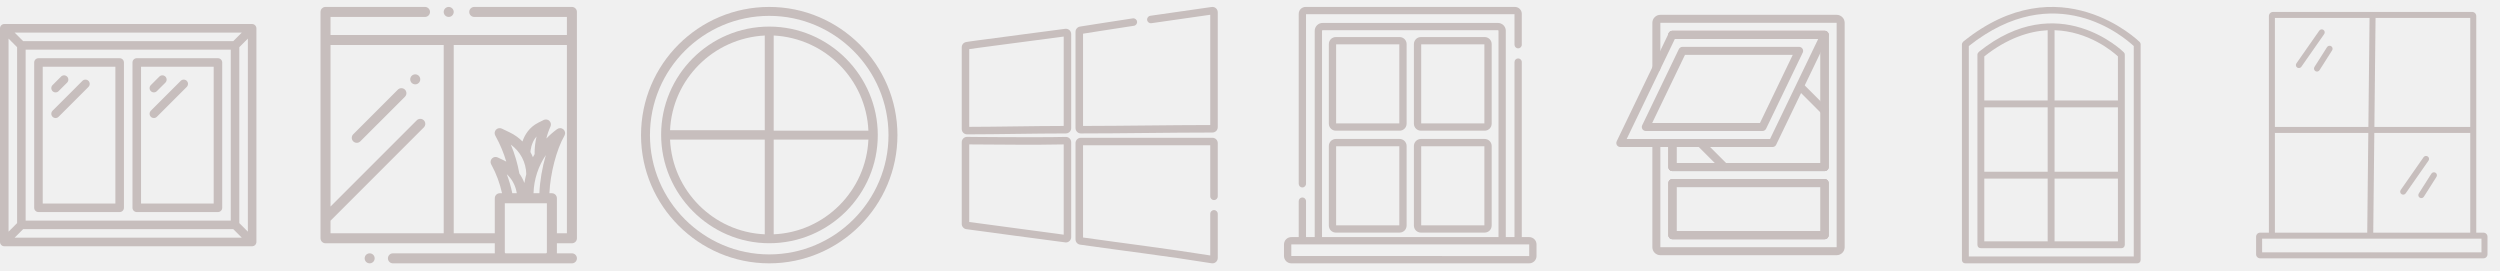
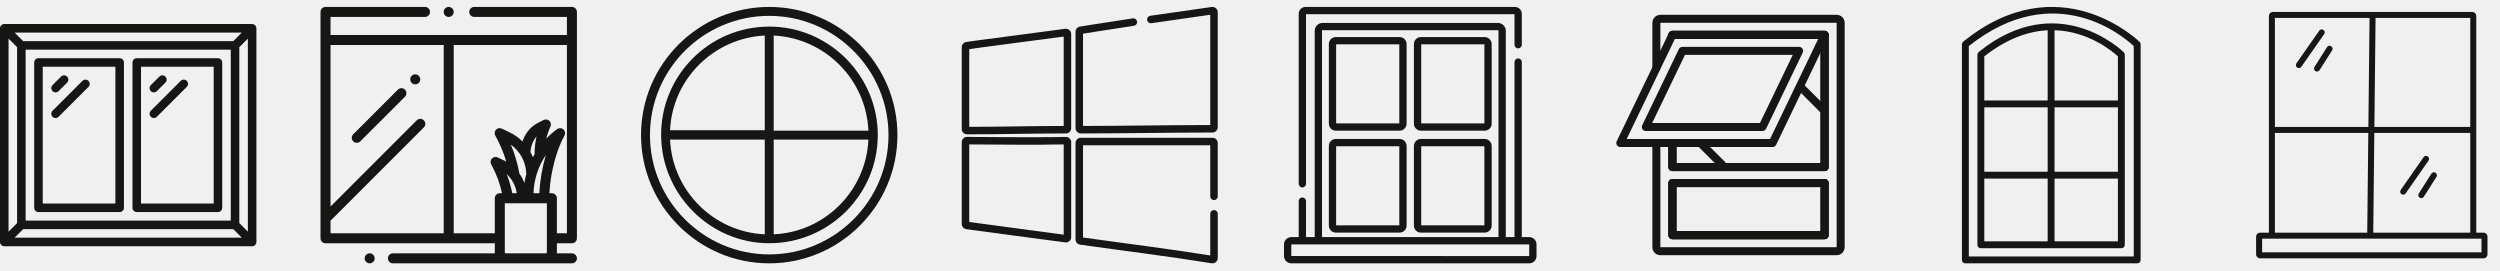
<svg xmlns="http://www.w3.org/2000/svg" width="296" height="32" viewBox="0 0 312 32" fill="none">
-   <path d="M309.938 28.17H309.038V1.144C309.039 1.008 308.986 0.876 308.89 0.779C308.795 0.682 308.664 0.626 308.528 0.625H283.669C283.533 0.626 283.403 0.682 283.307 0.779C283.211 0.876 283.158 1.008 283.159 1.144V28.17H282.062C281.93 28.17 281.803 28.223 281.709 28.316C281.615 28.41 281.563 28.537 281.562 28.67V30.875C281.563 31.008 281.615 31.135 281.709 31.228C281.803 31.322 281.93 31.375 282.062 31.375H309.938C310.07 31.375 310.197 31.322 310.291 31.228C310.385 31.135 310.437 31.008 310.438 30.875V28.67C310.437 28.537 310.385 28.41 310.291 28.316C310.197 28.223 310.07 28.17 309.938 28.17ZM296.181 28.17L296.315 15.727H308.288V28.17H296.181ZM308.288 14.977H296.323L296.47 1.375H308.288L308.288 14.977ZM295.72 1.375L295.573 14.977H283.909V1.375H295.72ZM283.909 15.727H295.565L295.431 28.17H283.909V15.727ZM309.688 30.625H282.312V28.92H309.688V30.625Z" fill="#C7BEBD" />
-   <path d="M286.686 7.564C286.767 7.62 286.868 7.643 286.966 7.625C287.064 7.608 287.151 7.552 287.208 7.471L290.058 3.389C290.115 3.307 290.137 3.207 290.12 3.109C290.102 3.011 290.047 2.924 289.965 2.867C289.884 2.81 289.783 2.788 289.685 2.805C289.587 2.822 289.5 2.878 289.443 2.96L286.593 7.041C286.565 7.082 286.545 7.127 286.534 7.175C286.524 7.223 286.523 7.273 286.531 7.322C286.54 7.37 286.558 7.417 286.585 7.458C286.611 7.5 286.646 7.535 286.686 7.564Z" fill="#C7BEBD" />
-   <path d="M288.96 8.009C289.001 8.035 289.048 8.053 289.096 8.061C289.145 8.07 289.194 8.069 289.242 8.058C289.29 8.047 289.336 8.027 289.376 7.999C289.417 7.971 289.451 7.935 289.477 7.893L291.05 5.416C291.102 5.332 291.119 5.231 291.097 5.134C291.076 5.038 291.016 4.954 290.933 4.9C290.849 4.847 290.748 4.83 290.651 4.851C290.554 4.872 290.47 4.931 290.416 5.014L288.844 7.491C288.818 7.533 288.8 7.579 288.791 7.627C288.783 7.676 288.784 7.726 288.795 7.774C288.805 7.822 288.825 7.867 288.854 7.908C288.882 7.948 288.918 7.982 288.96 8.009Z" fill="#C7BEBD" />
-   <path d="M302.985 18.661C302.944 18.633 302.899 18.613 302.851 18.602C302.803 18.592 302.753 18.591 302.704 18.599C302.656 18.608 302.61 18.626 302.568 18.652C302.527 18.679 302.491 18.713 302.463 18.754L299.613 22.836C299.584 22.876 299.564 22.922 299.553 22.97C299.542 23.018 299.541 23.068 299.549 23.117C299.558 23.166 299.576 23.212 299.602 23.254C299.629 23.296 299.663 23.332 299.704 23.36C299.745 23.389 299.79 23.409 299.839 23.419C299.887 23.43 299.937 23.431 299.986 23.422C300.035 23.413 300.081 23.395 300.123 23.368C300.164 23.341 300.2 23.306 300.228 23.265L303.078 19.183C303.106 19.143 303.126 19.097 303.136 19.049C303.147 19.001 303.148 18.951 303.139 18.903C303.131 18.854 303.113 18.808 303.086 18.767C303.06 18.725 303.025 18.689 302.985 18.661Z" fill="#C7BEBD" />
-   <path d="M303.954 20.693C303.87 20.639 303.768 20.622 303.671 20.643C303.574 20.665 303.49 20.724 303.436 20.808L301.864 23.285C301.838 23.327 301.82 23.373 301.811 23.422C301.803 23.47 301.804 23.52 301.814 23.568C301.825 23.616 301.845 23.662 301.874 23.702C301.902 23.742 301.938 23.776 301.979 23.803C302.021 23.829 302.067 23.847 302.116 23.856C302.164 23.864 302.214 23.863 302.262 23.852C302.31 23.842 302.356 23.822 302.396 23.793C302.436 23.765 302.471 23.729 302.497 23.688L304.069 21.211C304.096 21.169 304.114 21.123 304.122 21.074C304.131 21.026 304.13 20.976 304.119 20.928C304.108 20.88 304.088 20.834 304.06 20.794C304.031 20.753 303.995 20.719 303.954 20.693Z" fill="#C7BEBD" />
-   <path d="M132.932 2.73C119.922 4.449 121.435 4.244 120.584 4.38C120.26 4.432 120.025 4.708 120.025 5.037V15.236C120.025 15.604 120.322 15.902 120.69 15.902C120.69 15.902 120.69 15.902 120.69 15.902C124.755 15.899 128.859 15.792 133.02 15.789C133.386 15.788 133.685 15.49 133.685 15.124V3.389C133.685 2.987 133.33 2.677 132.932 2.73ZM132.749 14.853C128.762 14.86 124.848 14.958 120.961 14.966V5.268C121.513 5.179 120.156 5.363 132.749 3.698V14.853Z" fill="#C7BEBD" />
-   <path d="M133.003 16.221C129.396 16.31 120.627 16.216 120.69 16.216C120.322 16.216 120.025 16.514 120.025 16.881V27.077C120.025 27.408 120.272 27.692 120.601 27.736C120.666 27.745 132.858 29.394 133.019 29.394C133.385 29.394 133.685 29.097 133.685 28.729V16.886C133.685 16.506 133.37 16.212 133.003 16.221ZM132.749 28.42C128.702 27.886 124.77 27.355 120.961 26.84V17.158C124.838 17.165 128.756 17.248 132.749 17.158V28.42Z" fill="#C7BEBD" />
-   <path d="M151.216 0.007C148.615 0.378 146.086 0.735 143.559 1.104C143.303 1.142 143.126 1.38 143.163 1.635C143.201 1.891 143.438 2.068 143.694 2.031C146.107 1.678 148.498 1.34 151.039 0.978V14.739C145.786 14.745 140.409 14.847 135.162 14.853V3.341C136.093 3.203 137.578 2.942 141.512 2.353C141.767 2.315 141.943 2.077 141.905 1.821C141.867 1.565 141.629 1.389 141.373 1.427C137.431 2.017 136.034 2.265 134.793 2.45C134.469 2.498 134.225 2.781 134.225 3.108V15.123C134.225 15.491 134.523 15.789 134.89 15.789C140.044 15.789 145.892 15.678 151.311 15.675C151.677 15.675 151.975 15.377 151.975 15.011V0.665C151.975 0.261 151.617 -0.05 151.216 0.007Z" fill="#C7BEBD" />
-   <path d="M151.507 24.106C151.766 24.106 151.975 23.896 151.975 23.638V16.994C151.975 16.628 151.677 16.329 151.31 16.329H134.891C134.524 16.329 134.225 16.628 134.225 16.994V29.009C134.225 29.338 134.471 29.622 134.797 29.668C140.204 30.438 145.789 31.113 151.204 31.991C151.608 32.057 151.976 31.745 151.976 31.335V25.822C151.976 25.564 151.766 25.354 151.507 25.354C151.249 25.354 151.039 25.564 151.039 25.822V31.016C145.785 30.173 140.403 29.517 135.162 28.774V17.265H151.039V23.638C151.039 23.896 151.249 24.106 151.507 24.106Z" fill="#C7BEBD" />
-   <path d="M229.214 30.984H207.214C206.662 30.984 206.214 30.537 206.214 29.984V16.984C206.214 16.708 206.438 16.484 206.714 16.484C206.99 16.484 207.214 16.708 207.214 16.984V29.984H229.214V1.984H207.214V7.639C207.214 7.916 206.99 8.139 206.714 8.139C206.438 8.139 206.214 7.916 206.214 7.639V1.984C206.214 1.432 206.662 0.984 207.214 0.984H229.214C229.767 0.984 230.214 1.432 230.214 1.984V29.984C230.214 30.537 229.767 30.984 229.214 30.984ZM227.714 28.985H208.714C208.438 28.985 208.214 28.761 208.214 28.484V21.984C208.214 21.708 208.438 21.485 208.714 21.485H227.714C227.99 21.485 228.214 21.708 228.214 21.984V28.484C228.214 28.761 227.99 28.985 227.714 28.985ZM209.214 27.984H227.214V22.484H209.214V27.984ZM227.714 20.484H208.714C208.438 20.484 208.214 20.261 208.214 19.984V16.984C208.214 16.708 208.438 16.484 208.714 16.484C208.991 16.484 209.214 16.708 209.214 16.984V19.484H227.214V3.984H208.714C208.438 3.984 208.214 3.76 208.214 3.485C208.214 3.208 208.438 2.984 208.714 2.984H227.714C227.99 2.984 228.214 3.208 228.214 3.485V19.984C228.214 20.261 227.99 20.484 227.714 20.484Z" fill="#C7BEBD" />
-   <path d="M227.714 20.484H208.714C208.438 20.484 208.214 20.261 208.214 19.984V16.984C208.214 16.708 208.438 16.485 208.714 16.485C208.991 16.485 209.214 16.708 209.214 16.984V19.485H227.214V3.984H208.714C208.438 3.984 208.214 3.76 208.214 3.485C208.214 3.208 208.438 2.984 208.714 2.984H227.714C227.99 2.984 228.214 3.208 228.214 3.485V19.984C228.214 20.261 227.99 20.484 227.714 20.484Z" fill="#C7BEBD" />
-   <path d="M227.714 28.985H208.714C208.438 28.985 208.214 28.761 208.214 28.484V21.984C208.214 21.708 208.438 21.485 208.714 21.485H227.714C227.99 21.485 228.214 21.708 228.214 21.984V28.484C228.214 28.761 227.99 28.985 227.714 28.985ZM209.214 27.984H227.214V22.485H209.214V27.984Z" fill="#C7BEBD" />
-   <path d="M227.714 20.484H208.714C208.438 20.484 208.214 20.261 208.214 19.984V16.984C208.214 16.708 208.438 16.485 208.714 16.485C208.991 16.485 209.214 16.708 209.214 16.984V19.485H227.214V3.984H208.714C208.438 3.984 208.214 3.76 208.214 3.485C208.214 3.208 208.438 2.984 208.714 2.984H227.714C227.99 2.984 228.214 3.208 228.214 3.485V19.984C228.214 20.261 227.99 20.484 227.714 20.484Z" fill="#C7BEBD" />
-   <path d="M221.214 17.484H202.214C202.043 17.484 201.883 17.396 201.791 17.25C201.7 17.105 201.69 16.922 201.764 16.767L208.264 3.268C208.348 3.095 208.522 2.985 208.714 2.984H227.714C227.886 2.985 228.046 3.073 228.137 3.218C228.229 3.364 228.239 3.546 228.164 3.702L221.664 17.201C221.581 17.374 221.406 17.484 221.214 17.484ZM203.01 16.485H220.9L226.919 3.984H209.028L203.01 16.485Z" fill="#C7BEBD" />
-   <path d="M219.958 15.484H205.397C205.225 15.484 205.065 15.396 204.974 15.25C204.883 15.105 204.872 14.922 204.947 14.768L209.521 5.267C209.605 5.094 209.78 4.984 209.971 4.984H224.532C224.704 4.984 224.863 5.073 224.955 5.219C225.046 5.364 225.056 5.546 224.982 5.701L220.407 15.201C220.324 15.374 220.149 15.484 219.958 15.484ZM206.193 14.484H219.643L223.735 5.984H210.285L206.193 14.484Z" fill="#C7BEBD" />
-   <path d="M227.714 28.985H208.714C208.438 28.985 208.214 28.761 208.214 28.484V21.984C208.214 21.708 208.438 21.485 208.714 21.485H227.714C227.99 21.485 228.214 21.708 228.214 21.984V28.484C228.214 28.761 227.99 28.985 227.714 28.985ZM209.214 27.984H227.214V22.485H209.214V27.984Z" fill="#C7BEBD" />
-   <path d="M227.714 13.484C227.582 13.484 227.455 13.432 227.361 13.338L224.361 10.338C224.171 10.142 224.174 9.83 224.367 9.637C224.56 9.444 224.872 9.441 225.068 9.631L228.068 12.631C228.211 12.774 228.254 12.989 228.176 13.176C228.099 13.363 227.917 13.484 227.714 13.484Z" fill="#C7BEBD" />
-   <path d="M215.214 20.484C215.082 20.484 214.955 20.432 214.861 20.338L211.861 17.338C211.671 17.142 211.674 16.83 211.867 16.637C212.06 16.444 212.372 16.441 212.568 16.631L215.568 19.631C215.711 19.774 215.754 19.989 215.676 20.176C215.599 20.362 215.417 20.484 215.214 20.484Z" fill="#C7BEBD" />
-   <path d="M56.44 0.184C56.324 0.067 56.163 0 55.998 0C55.834 0 55.673 0.067 55.557 0.184C55.441 0.3 55.373 0.461 55.373 0.625C55.373 0.79 55.44 0.951 55.557 1.067C55.673 1.184 55.834 1.25 55.998 1.25C56.163 1.25 56.324 1.184 56.44 1.067C56.557 0.951 56.624 0.79 56.624 0.625C56.624 0.461 56.557 0.3 56.44 0.184Z" fill="#C7BEBD" />
-   <path d="M52.264 8.595C52.147 8.479 51.987 8.412 51.822 8.412C51.658 8.412 51.497 8.479 51.38 8.595C51.264 8.711 51.197 8.873 51.197 9.037C51.197 9.201 51.264 9.363 51.38 9.48C51.497 9.596 51.657 9.662 51.822 9.662C51.987 9.662 52.148 9.596 52.264 9.48C52.38 9.363 52.447 9.201 52.447 9.037C52.447 8.873 52.381 8.711 52.264 8.595Z" fill="#C7BEBD" />
-   <path d="M50.538 10.322C50.294 10.078 49.898 10.078 49.654 10.322L44.084 15.892C43.84 16.136 43.84 16.532 44.084 16.776C44.206 16.898 44.366 16.959 44.526 16.959C44.685 16.959 44.845 16.898 44.967 16.776L50.538 11.206C50.782 10.962 50.782 10.566 50.538 10.322Z" fill="#C7BEBD" />
-   <path d="M69.5 29.496H71.375C71.72 29.496 72 29.216 72 28.871V4.125C72 4.12 71.999 4.114 71.999 4.108V0.625C71.999 0.28 71.719 0 71.374 0H59.186C58.841 0 58.561 0.28 58.561 0.625C58.561 0.971 58.841 1.25 59.186 1.25H70.749V3.5H41.25V1.25H53.039C53.384 1.25 53.664 0.971 53.664 0.625C53.664 0.28 53.384 0 53.039 0H40.625C40.28 0 40 0.28 40 0.625V4.125V28.871C40 29.216 40.28 29.496 40.625 29.496H61.75V30.64C61.75 30.677 61.752 30.713 61.755 30.75H49.037C48.692 30.75 48.412 31.029 48.412 31.375C48.412 31.72 48.692 32 49.037 32H71.375C71.72 32 72 31.72 72 31.375C72 31.029 71.72 30.75 71.375 30.75H69.495C69.498 30.713 69.5 30.677 69.5 30.64V29.496ZM55.375 28.246H41.25V26.678L52.894 15.034C53.138 14.79 53.138 14.394 52.894 14.15C52.65 13.906 52.254 13.906 52.01 14.15L41.25 24.91V4.75H55.375V28.246ZM68.25 30.64C68.25 30.701 68.201 30.75 68.141 30.75H63.11C63.049 30.75 63 30.701 63 30.64V24.5H68.25V30.64ZM64.493 23.25H63.934C63.765 22.433 63.534 21.635 63.247 20.878C63.908 21.481 64.359 22.332 64.493 23.25ZM63.754 17.189C64.926 18.03 65.657 19.397 65.68 20.863C65.582 21.228 65.503 21.6 65.445 21.976C65.286 21.554 65.074 21.154 64.817 20.789C64.595 19.549 64.239 18.344 63.754 17.189ZM66.727 18.356C66.65 18.488 66.577 18.622 66.506 18.756C66.417 18.536 66.315 18.321 66.2 18.113C66.202 18.099 66.203 18.085 66.204 18.07C66.206 18.014 66.258 16.968 66.961 16.165C66.801 16.851 66.718 17.556 66.718 18.258C66.718 18.292 66.722 18.324 66.727 18.356ZM68.122 18.484C67.671 20.022 67.375 21.721 67.315 23.25H66.583C66.633 21.534 67.178 19.881 68.122 18.484ZM68.875 23.25H68.566C68.672 20.8 69.443 17.808 70.443 16.065C70.451 16.05 70.461 16.031 70.469 16.016C70.59 15.758 70.521 15.45 70.301 15.268C70.081 15.087 69.766 15.077 69.535 15.245C69.047 15.6 68.596 15.995 68.184 16.424C68.306 15.91 68.478 15.407 68.698 14.929C68.809 14.688 68.755 14.403 68.565 14.218C68.374 14.034 68.087 13.989 67.85 14.108L67.179 14.445C66.027 15.023 65.472 15.999 65.204 16.788C64.744 16.328 64.205 15.941 63.603 15.653L62.626 15.186C62.381 15.069 62.088 15.124 61.902 15.321C61.716 15.518 61.678 15.813 61.809 16.051L61.874 16.17C62.423 17.169 62.861 18.218 63.182 19.304C63.102 19.259 63.02 19.215 62.936 19.175L62.117 18.784C61.872 18.667 61.579 18.721 61.393 18.919C61.206 19.116 61.169 19.412 61.3 19.649L61.355 19.749C61.928 20.792 62.373 21.991 62.655 23.25H62.375C62.03 23.25 61.75 23.529 61.75 23.875V28.246H56.625V4.75H70.75V28.246H69.5V23.875C69.5 23.53 69.22 23.25 68.875 23.25Z" fill="#C7BEBD" />
-   <path d="M46.576 30.933C46.459 30.816 46.298 30.75 46.134 30.75C45.969 30.75 45.808 30.816 45.692 30.933C45.575 31.049 45.509 31.21 45.509 31.375C45.509 31.539 45.575 31.7 45.692 31.816C45.808 31.933 45.969 32 46.134 32C46.298 32 46.459 31.933 46.576 31.816C46.692 31.7 46.759 31.539 46.759 31.375C46.759 31.21 46.692 31.049 46.576 30.933Z" fill="#C7BEBD" />
-   <path d="M96 2.453C88.53 2.453 82.509 8.53 82.509 15.944C82.509 23.359 88.585 29.491 96 29.491C103.47 29.491 109.547 23.415 109.547 16C109.547 8.585 103.47 2.453 96 2.453ZM95.443 28.376C89.031 28.098 83.903 22.913 83.624 16.558H95.443V28.376ZM95.443 15.387H83.624C83.903 9.031 89.031 3.902 95.443 3.568V15.387ZM96.558 3.568C102.969 3.902 108.098 9.031 108.376 15.443H96.558V3.568ZM96.558 28.376V16.558H108.376C108.098 22.913 102.969 28.098 96.558 28.376Z" fill="#C7BEBD" />
-   <path d="M96 0C87.192 0 80 7.136 80 16C80 24.808 87.192 32 96 32C104.808 32 112 24.808 112 16C112 7.192 104.808 0 96 0ZM96 30.885C87.805 30.885 81.115 24.195 81.115 16C81.115 7.749 87.805 1.115 96 1.115C104.195 1.115 110.885 7.805 110.885 16C110.885 24.195 104.195 30.885 96 30.885Z" fill="#C7BEBD" />
+   <path d="M309.938 28.17H309.038V1.144C309.039 1.008 308.986 0.876 308.89 0.779C308.795 0.682 308.664 0.626 308.528 0.625H283.669C283.533 0.626 283.403 0.682 283.307 0.779C283.211 0.876 283.158 1.008 283.159 1.144V28.17H282.062C281.93 28.17 281.803 28.223 281.709 28.316C281.615 28.41 281.563 28.537 281.562 28.67V30.875C281.563 31.008 281.615 31.135 281.709 31.228C281.803 31.322 281.93 31.375 282.062 31.375H309.938C310.07 31.375 310.197 31.322 310.291 31.228C310.385 31.135 310.437 31.008 310.438 30.875V28.67C310.437 28.537 310.385 28.41 310.291 28.316C310.197 28.223 310.07 28.17 309.938 28.17ZM296.181 28.17L296.315 15.727H308.288V28.17H296.181ZM308.288 14.977H296.323L296.47 1.375H308.288L308.288 14.977ZM295.72 1.375L295.573 14.977H283.909V1.375H295.72ZM283.909 15.727H295.565L295.431 28.17H283.909V15.727ZM309.688 30.625H282.312V28.92H309.688V30.625Z" fill="#161715" />
+   <path d="M286.686 7.564C286.767 7.62 286.868 7.643 286.966 7.625C287.064 7.608 287.151 7.552 287.208 7.471L290.058 3.389C290.115 3.307 290.137 3.207 290.12 3.109C290.102 3.011 290.047 2.924 289.965 2.867C289.884 2.81 289.783 2.788 289.685 2.805C289.587 2.822 289.5 2.878 289.443 2.96L286.593 7.041C286.565 7.082 286.545 7.127 286.534 7.175C286.524 7.223 286.523 7.273 286.531 7.322C286.54 7.37 286.558 7.417 286.585 7.458C286.611 7.5 286.646 7.535 286.686 7.564Z" fill="#161715" />
+   <path d="M288.96 8.009C289.001 8.035 289.048 8.053 289.096 8.061C289.145 8.07 289.194 8.069 289.242 8.058C289.29 8.047 289.336 8.027 289.376 7.999C289.417 7.971 289.451 7.935 289.477 7.893L291.05 5.416C291.102 5.332 291.119 5.231 291.097 5.134C291.076 5.038 291.016 4.954 290.933 4.9C290.849 4.847 290.748 4.83 290.651 4.851C290.554 4.872 290.47 4.931 290.416 5.014L288.844 7.491C288.818 7.533 288.8 7.579 288.791 7.627C288.783 7.676 288.784 7.726 288.795 7.774C288.805 7.822 288.825 7.867 288.854 7.908C288.882 7.948 288.918 7.982 288.96 8.009Z" fill="#161715" />
+   <path d="M302.985 18.661C302.944 18.633 302.899 18.613 302.851 18.602C302.803 18.592 302.753 18.591 302.704 18.599C302.656 18.608 302.61 18.626 302.568 18.652C302.527 18.679 302.491 18.713 302.463 18.754L299.613 22.836C299.584 22.876 299.564 22.922 299.553 22.97C299.542 23.018 299.541 23.068 299.549 23.117C299.558 23.166 299.576 23.212 299.602 23.254C299.629 23.296 299.663 23.332 299.704 23.36C299.745 23.389 299.79 23.409 299.839 23.419C299.887 23.43 299.937 23.431 299.986 23.422C300.035 23.413 300.081 23.395 300.123 23.368C300.164 23.341 300.2 23.306 300.228 23.265L303.078 19.183C303.106 19.143 303.126 19.097 303.136 19.049C303.147 19.001 303.148 18.951 303.139 18.903C303.131 18.854 303.113 18.808 303.086 18.767C303.06 18.725 303.025 18.689 302.985 18.661Z" fill="#161715" />
+   <path d="M303.954 20.693C303.87 20.639 303.768 20.622 303.671 20.643C303.574 20.665 303.49 20.724 303.436 20.808L301.864 23.285C301.838 23.327 301.82 23.373 301.811 23.422C301.803 23.47 301.804 23.52 301.814 23.568C301.825 23.616 301.845 23.662 301.874 23.702C301.902 23.742 301.938 23.776 301.979 23.803C302.021 23.829 302.067 23.847 302.116 23.856C302.164 23.864 302.214 23.863 302.262 23.852C302.31 23.842 302.356 23.822 302.396 23.793C302.436 23.765 302.471 23.729 302.497 23.688L304.069 21.211C304.096 21.169 304.114 21.123 304.122 21.074C304.131 21.026 304.13 20.976 304.119 20.928C304.108 20.88 304.088 20.834 304.06 20.794C304.031 20.753 303.995 20.719 303.954 20.693Z" fill="#161715" />
+   <path d="M132.932 2.73C119.922 4.449 121.435 4.244 120.584 4.38C120.26 4.432 120.025 4.708 120.025 5.037V15.236C120.025 15.604 120.322 15.902 120.69 15.902C120.69 15.902 120.69 15.902 120.69 15.902C124.755 15.899 128.859 15.792 133.02 15.789C133.386 15.788 133.685 15.49 133.685 15.124V3.389C133.685 2.987 133.33 2.677 132.932 2.73ZM132.749 14.853C128.762 14.86 124.848 14.958 120.961 14.966V5.268C121.513 5.179 120.156 5.363 132.749 3.698V14.853Z" fill="#161715" />
+   <path d="M133.003 16.221C129.396 16.31 120.627 16.216 120.69 16.216C120.322 16.216 120.025 16.514 120.025 16.881V27.077C120.025 27.408 120.272 27.692 120.601 27.736C120.666 27.745 132.858 29.394 133.019 29.394C133.385 29.394 133.685 29.097 133.685 28.729V16.886C133.685 16.506 133.37 16.212 133.003 16.221ZM132.749 28.42C128.702 27.886 124.77 27.355 120.961 26.84V17.158C124.838 17.165 128.756 17.248 132.749 17.158V28.42Z" fill="#161715" />
+   <path d="M151.216 0.007C148.615 0.378 146.086 0.735 143.559 1.104C143.303 1.142 143.126 1.38 143.163 1.635C143.201 1.891 143.438 2.068 143.694 2.031C146.107 1.678 148.498 1.34 151.039 0.978V14.739C145.786 14.745 140.409 14.847 135.162 14.853V3.341C136.093 3.203 137.578 2.942 141.512 2.353C141.767 2.315 141.943 2.077 141.905 1.821C141.867 1.565 141.629 1.389 141.373 1.427C137.431 2.017 136.034 2.265 134.793 2.45C134.469 2.498 134.225 2.781 134.225 3.108V15.123C134.225 15.491 134.523 15.789 134.89 15.789C140.044 15.789 145.892 15.678 151.311 15.675C151.677 15.675 151.975 15.377 151.975 15.011V0.665C151.975 0.261 151.617 -0.05 151.216 0.007Z" fill="#161715" />
+   <path d="M151.507 24.106C151.766 24.106 151.975 23.896 151.975 23.638V16.994C151.975 16.628 151.677 16.329 151.31 16.329H134.891C134.524 16.329 134.225 16.628 134.225 16.994V29.009C134.225 29.338 134.471 29.622 134.797 29.668C140.204 30.438 145.789 31.113 151.204 31.991C151.608 32.057 151.976 31.745 151.976 31.335V25.822C151.976 25.564 151.766 25.354 151.507 25.354C151.249 25.354 151.039 25.564 151.039 25.822V31.016C145.785 30.173 140.403 29.517 135.162 28.774V17.265H151.039V23.638C151.039 23.896 151.249 24.106 151.507 24.106Z" fill="#161715" />
+   <path d="M229.214 30.984H207.214C206.662 30.984 206.214 30.537 206.214 29.984V16.984C206.214 16.708 206.438 16.484 206.714 16.484C206.99 16.484 207.214 16.708 207.214 16.984V29.984H229.214V1.984H207.214V7.639C207.214 7.916 206.99 8.139 206.714 8.139C206.438 8.139 206.214 7.916 206.214 7.639V1.984C206.214 1.432 206.662 0.984 207.214 0.984H229.214C229.767 0.984 230.214 1.432 230.214 1.984V29.984C230.214 30.537 229.767 30.984 229.214 30.984ZM227.714 28.985H208.714C208.438 28.985 208.214 28.761 208.214 28.484V21.984C208.214 21.708 208.438 21.485 208.714 21.485H227.714C227.99 21.485 228.214 21.708 228.214 21.984V28.484C228.214 28.761 227.99 28.985 227.714 28.985ZM209.214 27.984H227.214V22.484H209.214V27.984ZM227.714 20.484H208.714C208.438 20.484 208.214 20.261 208.214 19.984V16.984C208.214 16.708 208.438 16.484 208.714 16.484C208.991 16.484 209.214 16.708 209.214 16.984V19.484H227.214V3.984H208.714C208.438 3.984 208.214 3.76 208.214 3.485C208.214 3.208 208.438 2.984 208.714 2.984H227.714C227.99 2.984 228.214 3.208 228.214 3.485V19.984C228.214 20.261 227.99 20.484 227.714 20.484Z" fill="#161715" />
+   <path d="M227.714 20.484H208.714C208.438 20.484 208.214 20.261 208.214 19.984V16.984C208.214 16.708 208.438 16.485 208.714 16.485C208.991 16.485 209.214 16.708 209.214 16.984V19.485H227.214V3.984H208.714C208.438 3.984 208.214 3.76 208.214 3.485C208.214 3.208 208.438 2.984 208.714 2.984H227.714C227.99 2.984 228.214 3.208 228.214 3.485V19.984C228.214 20.261 227.99 20.484 227.714 20.484Z" fill="#161715" />
+   <path d="M227.714 28.985H208.714C208.438 28.985 208.214 28.761 208.214 28.484V21.984C208.214 21.708 208.438 21.485 208.714 21.485H227.714C227.99 21.485 228.214 21.708 228.214 21.984V28.484C228.214 28.761 227.99 28.985 227.714 28.985ZM209.214 27.984H227.214V22.485H209.214V27.984Z" fill="#161715" />
+   <path d="M227.714 20.484H208.714C208.438 20.484 208.214 20.261 208.214 19.984V16.984C208.214 16.708 208.438 16.485 208.714 16.485C208.991 16.485 209.214 16.708 209.214 16.984V19.485H227.214V3.984H208.714C208.438 3.984 208.214 3.76 208.214 3.485C208.214 3.208 208.438 2.984 208.714 2.984H227.714C227.99 2.984 228.214 3.208 228.214 3.485V19.984C228.214 20.261 227.99 20.484 227.714 20.484Z" fill="#161715" />
+   <path d="M221.214 17.484H202.214C202.043 17.484 201.883 17.396 201.791 17.25C201.7 17.105 201.69 16.922 201.764 16.767L208.264 3.268C208.348 3.095 208.522 2.985 208.714 2.984H227.714C227.886 2.985 228.046 3.073 228.137 3.218C228.229 3.364 228.239 3.546 228.164 3.702L221.664 17.201C221.581 17.374 221.406 17.484 221.214 17.484ZM203.01 16.485H220.9L226.919 3.984H209.028L203.01 16.485Z" fill="#161715" />
+   <path d="M219.958 15.484H205.397C205.225 15.484 205.065 15.396 204.974 15.25C204.883 15.105 204.872 14.922 204.947 14.768L209.521 5.267C209.605 5.094 209.78 4.984 209.971 4.984H224.532C224.704 4.984 224.863 5.073 224.955 5.219C225.046 5.364 225.056 5.546 224.982 5.701L220.407 15.201C220.324 15.374 220.149 15.484 219.958 15.484ZM206.193 14.484H219.643L223.735 5.984H210.285L206.193 14.484Z" fill="#161715" />
+   <path d="M227.714 28.985H208.714C208.438 28.985 208.214 28.761 208.214 28.484V21.984C208.214 21.708 208.438 21.485 208.714 21.485H227.714C227.99 21.485 228.214 21.708 228.214 21.984V28.484C228.214 28.761 227.99 28.985 227.714 28.985ZM209.214 27.984H227.214V22.485H209.214V27.984Z" fill="#161715" />
+   <path d="M227.714 13.484C227.582 13.484 227.455 13.432 227.361 13.338L224.361 10.338C224.171 10.142 224.174 9.83 224.367 9.637C224.56 9.444 224.872 9.441 225.068 9.631L228.068 12.631C228.211 12.774 228.254 12.989 228.176 13.176C228.099 13.363 227.917 13.484 227.714 13.484Z" fill="#161715" />
+   <path d="M215.214 20.484C215.082 20.484 214.955 20.432 214.861 20.338L211.861 17.338C211.671 17.142 211.674 16.83 211.867 16.637C212.06 16.444 212.372 16.441 212.568 16.631L215.568 19.631C215.711 19.774 215.754 19.989 215.676 20.176C215.599 20.362 215.417 20.484 215.214 20.484Z" fill="#161715" />
+   <path d="M56.44 0.184C56.324 0.067 56.163 0 55.998 0C55.834 0 55.673 0.067 55.557 0.184C55.441 0.3 55.373 0.461 55.373 0.625C55.373 0.79 55.44 0.951 55.557 1.067C55.673 1.184 55.834 1.25 55.998 1.25C56.163 1.25 56.324 1.184 56.44 1.067C56.557 0.951 56.624 0.79 56.624 0.625C56.624 0.461 56.557 0.3 56.44 0.184Z" fill="#161715" />
+   <path d="M52.264 8.595C52.147 8.479 51.987 8.412 51.822 8.412C51.658 8.412 51.497 8.479 51.38 8.595C51.264 8.711 51.197 8.873 51.197 9.037C51.197 9.201 51.264 9.363 51.38 9.48C51.497 9.596 51.657 9.662 51.822 9.662C51.987 9.662 52.148 9.596 52.264 9.48C52.38 9.363 52.447 9.201 52.447 9.037C52.447 8.873 52.381 8.711 52.264 8.595Z" fill="#161715" />
+   <path d="M50.538 10.322C50.294 10.078 49.898 10.078 49.654 10.322L44.084 15.892C43.84 16.136 43.84 16.532 44.084 16.776C44.206 16.898 44.366 16.959 44.526 16.959C44.685 16.959 44.845 16.898 44.967 16.776L50.538 11.206C50.782 10.962 50.782 10.566 50.538 10.322Z" fill="#161715" />
+   <path d="M69.5 29.496H71.375C71.72 29.496 72 29.216 72 28.871V4.125C72 4.12 71.999 4.114 71.999 4.108V0.625C71.999 0.28 71.719 0 71.374 0H59.186C58.841 0 58.561 0.28 58.561 0.625C58.561 0.971 58.841 1.25 59.186 1.25H70.749V3.5H41.25V1.25H53.039C53.384 1.25 53.664 0.971 53.664 0.625C53.664 0.28 53.384 0 53.039 0H40.625C40.28 0 40 0.28 40 0.625V4.125V28.871C40 29.216 40.28 29.496 40.625 29.496H61.75V30.64C61.75 30.677 61.752 30.713 61.755 30.75H49.037C48.692 30.75 48.412 31.029 48.412 31.375C48.412 31.72 48.692 32 49.037 32H71.375C71.72 32 72 31.72 72 31.375C72 31.029 71.72 30.75 71.375 30.75H69.495C69.498 30.713 69.5 30.677 69.5 30.64V29.496ZM55.375 28.246H41.25V26.678L52.894 15.034C53.138 14.79 53.138 14.394 52.894 14.15C52.65 13.906 52.254 13.906 52.01 14.15L41.25 24.91V4.75H55.375V28.246ZM68.25 30.64C68.25 30.701 68.201 30.75 68.141 30.75H63.11C63.049 30.75 63 30.701 63 30.64V24.5H68.25V30.64ZM64.493 23.25H63.934C63.765 22.433 63.534 21.635 63.247 20.878C63.908 21.481 64.359 22.332 64.493 23.25ZM63.754 17.189C64.926 18.03 65.657 19.397 65.68 20.863C65.582 21.228 65.503 21.6 65.445 21.976C65.286 21.554 65.074 21.154 64.817 20.789C64.595 19.549 64.239 18.344 63.754 17.189ZM66.727 18.356C66.65 18.488 66.577 18.622 66.506 18.756C66.417 18.536 66.315 18.321 66.2 18.113C66.202 18.099 66.203 18.085 66.204 18.07C66.206 18.014 66.258 16.968 66.961 16.165C66.801 16.851 66.718 17.556 66.718 18.258C66.718 18.292 66.722 18.324 66.727 18.356ZM68.122 18.484C67.671 20.022 67.375 21.721 67.315 23.25H66.583C66.633 21.534 67.178 19.881 68.122 18.484ZM68.875 23.25H68.566C68.672 20.8 69.443 17.808 70.443 16.065C70.451 16.05 70.461 16.031 70.469 16.016C70.59 15.758 70.521 15.45 70.301 15.268C70.081 15.087 69.766 15.077 69.535 15.245C69.047 15.6 68.596 15.995 68.184 16.424C68.306 15.91 68.478 15.407 68.698 14.929C68.809 14.688 68.755 14.403 68.565 14.218C68.374 14.034 68.087 13.989 67.85 14.108L67.179 14.445C66.027 15.023 65.472 15.999 65.204 16.788C64.744 16.328 64.205 15.941 63.603 15.653L62.626 15.186C62.381 15.069 62.088 15.124 61.902 15.321C61.716 15.518 61.678 15.813 61.809 16.051L61.874 16.17C62.423 17.169 62.861 18.218 63.182 19.304C63.102 19.259 63.02 19.215 62.936 19.175L62.117 18.784C61.872 18.667 61.579 18.721 61.393 18.919C61.206 19.116 61.169 19.412 61.3 19.649L61.355 19.749C61.928 20.792 62.373 21.991 62.655 23.25H62.375C62.03 23.25 61.75 23.529 61.75 23.875V28.246H56.625V4.75H70.75V28.246H69.5V23.875C69.5 23.53 69.22 23.25 68.875 23.25Z" fill="#161715" />
+   <path d="M46.576 30.933C46.459 30.816 46.298 30.75 46.134 30.75C45.969 30.75 45.808 30.816 45.692 30.933C45.575 31.049 45.509 31.21 45.509 31.375C45.509 31.539 45.575 31.7 45.692 31.816C45.808 31.933 45.969 32 46.134 32C46.298 32 46.459 31.933 46.576 31.816C46.692 31.7 46.759 31.539 46.759 31.375C46.759 31.21 46.692 31.049 46.576 30.933Z" fill="#161715" />
+   <path d="M96 2.453C88.53 2.453 82.509 8.53 82.509 15.944C82.509 23.359 88.585 29.491 96 29.491C103.47 29.491 109.547 23.415 109.547 16C109.547 8.585 103.47 2.453 96 2.453ZM95.443 28.376C89.031 28.098 83.903 22.913 83.624 16.558H95.443V28.376ZM95.443 15.387H83.624C83.903 9.031 89.031 3.902 95.443 3.568V15.387ZM96.558 3.568C102.969 3.902 108.098 9.031 108.376 15.443H96.558V3.568ZM96.558 28.376V16.558H108.376C108.098 22.913 102.969 28.098 96.558 28.376Z" fill="#161715" />
+   <path d="M96 0C87.192 0 80 7.136 80 16C80 24.808 87.192 32 96 32C104.808 32 112 24.808 112 16C112 7.192 104.808 0 96 0ZM96 30.885C87.805 30.885 81.115 24.195 81.115 16C81.115 7.749 87.805 1.115 96 1.115C104.195 1.115 110.885 7.805 110.885 16C110.885 24.195 104.195 30.885 96 30.885Z" fill="#161715" />
  <g clip-path="url(#clip0)">
-     <path d="M265.046 5.657C264.96 5.571 256.881 -2.38 246.954 5.614C246.868 5.7 246.782 5.829 246.782 5.957V29.679C246.782 29.937 246.954 30.109 247.212 30.109H264.745C265.003 30.109 265.175 29.937 265.175 29.679V5.957C265.175 5.829 265.132 5.743 265.046 5.657ZM255.549 29.25H247.641V21.428H255.549V29.25ZM255.549 20.569H247.641V12.533H255.549V20.569ZM255.549 11.673H247.641V6.172C250.521 3.895 253.228 3.035 255.549 2.906V11.673ZM264.316 29.25H256.408V21.428H264.316V29.25ZM264.316 20.569H256.408V12.533H264.316V20.569ZM264.316 11.673H256.408V2.906C260.663 3.035 263.671 5.571 264.316 6.172V11.673Z" fill="#C7BEBD" />
-     <path d="M267.023 4.367C266.937 4.281 257.053 -5.388 245.02 4.324C244.934 4.41 244.848 4.539 244.848 4.668V31.57C244.848 31.828 245.02 32 245.278 32H266.722C266.98 32 267.152 31.828 267.152 31.57V4.668C267.152 4.539 267.109 4.453 267.023 4.367ZM266.292 31.14H245.708V4.883C256.494 -3.669 265.089 3.765 266.292 4.883V31.14Z" fill="#C7BEBD" />
+     <path d="M265.046 5.657C264.96 5.571 256.881 -2.38 246.954 5.614C246.868 5.7 246.782 5.829 246.782 5.957V29.679C246.782 29.937 246.954 30.109 247.212 30.109H264.745C265.003 30.109 265.175 29.937 265.175 29.679V5.957C265.175 5.829 265.132 5.743 265.046 5.657ZM255.549 29.25H247.641V21.428H255.549V29.25ZM255.549 20.569H247.641V12.533H255.549V20.569ZM255.549 11.673H247.641V6.172C250.521 3.895 253.228 3.035 255.549 2.906V11.673ZM264.316 29.25H256.408V21.428H264.316V29.25ZM264.316 20.569H256.408V12.533H264.316V20.569ZM264.316 11.673H256.408V2.906C260.663 3.035 263.671 5.571 264.316 6.172V11.673Z" fill="#161715" />
+     <path d="M267.023 4.367C266.937 4.281 257.053 -5.388 245.02 4.324C244.934 4.41 244.848 4.539 244.848 4.668V31.57C244.848 31.828 245.02 32 245.278 32H266.722C266.98 32 267.152 31.828 267.152 31.57V4.668C267.152 4.539 267.109 4.453 267.023 4.367ZM266.292 31.14H245.708V4.883C256.494 -3.669 265.089 3.765 266.292 4.883V31.14Z" fill="#161715" />
  </g>
-   <path d="M31.67 2.174C31.606 2.147 31.537 2.134 31.467 2.133H0.533C0.239 2.134 0.001 2.373 0 2.667V29.333C0.001 29.628 0.239 29.866 0.533 29.867H31.467C31.761 29.866 31.999 29.628 32 29.333V2.667C31.999 2.451 31.869 2.257 31.67 2.174ZM30.179 3.2L29.113 4.267H2.888L1.821 3.2H30.179ZM28.8 5.333V26.667H3.2V5.333H28.8ZM1.067 3.954L2.133 5.021V26.979L1.067 28.046V3.954ZM1.821 28.8L2.888 27.733H29.113L30.179 28.8H1.821ZM30.933 28.046L29.867 26.979V5.021L30.933 3.954V28.046Z" fill="#C7BEBD" />
-   <path d="M4.8 25.6H14.933C15.075 25.6 15.21 25.544 15.31 25.444C15.411 25.344 15.467 25.208 15.467 25.067V6.933C15.467 6.792 15.411 6.656 15.31 6.556C15.21 6.456 15.075 6.4 14.933 6.4H4.8C4.659 6.4 4.523 6.456 4.423 6.556C4.323 6.656 4.267 6.792 4.267 6.933V25.067C4.267 25.208 4.323 25.344 4.423 25.444C4.523 25.544 4.659 25.6 4.8 25.6ZM5.333 7.467H14.4V24.533H5.333V7.467Z" fill="#C7BEBD" />
-   <path d="M17.067 25.6H27.2C27.342 25.6 27.477 25.544 27.577 25.444C27.677 25.344 27.733 25.208 27.733 25.067V6.933C27.733 6.792 27.677 6.656 27.577 6.556C27.477 6.456 27.341 6.4 27.2 6.4H17.067C16.925 6.4 16.79 6.456 16.69 6.556C16.59 6.656 16.533 6.792 16.533 6.933V25.067C16.533 25.208 16.59 25.344 16.69 25.444C16.79 25.544 16.925 25.6 17.067 25.6ZM17.6 7.467H26.667V24.533H17.6V7.467Z" fill="#C7BEBD" />
-   <path d="M6.933 10.667C7.075 10.667 7.21 10.611 7.31 10.51L8.377 9.444C8.582 9.235 8.581 8.9 8.374 8.693C8.167 8.486 7.832 8.485 7.623 8.69L6.556 9.756C6.404 9.909 6.358 10.138 6.441 10.337C6.523 10.537 6.718 10.667 6.933 10.667Z" fill="#C7BEBD" />
-   <path d="M10.29 9.223L6.556 12.956C6.404 13.109 6.358 13.338 6.441 13.537C6.523 13.737 6.718 13.867 6.933 13.867C7.075 13.867 7.21 13.81 7.31 13.71L11.044 9.977C11.249 9.768 11.247 9.433 11.04 9.226C10.833 9.019 10.498 9.018 10.29 9.223Z" fill="#C7BEBD" />
-   <path d="M19.2 10.667C19.341 10.667 19.477 10.611 19.577 10.51L20.644 9.444C20.849 9.235 20.847 8.9 20.64 8.693C20.433 8.486 20.098 8.485 19.89 8.69L18.823 9.756C18.67 9.909 18.625 10.138 18.707 10.337C18.79 10.537 18.984 10.667 19.2 10.667Z" fill="#C7BEBD" />
-   <path d="M22.556 9.223L18.823 12.956C18.67 13.109 18.625 13.338 18.707 13.537C18.79 13.737 18.984 13.867 19.2 13.867C19.341 13.867 19.477 13.81 19.577 13.71L23.31 9.977C23.515 9.768 23.514 9.433 23.307 9.226C23.1 9.019 22.765 9.018 22.556 9.223Z" fill="#C7BEBD" />
+   <path d="M31.67 2.174C31.606 2.147 31.537 2.134 31.467 2.133H0.533C0.239 2.134 0.001 2.373 0 2.667V29.333C0.001 29.628 0.239 29.866 0.533 29.867H31.467C31.761 29.866 31.999 29.628 32 29.333V2.667C31.999 2.451 31.869 2.257 31.67 2.174ZM30.179 3.2L29.113 4.267H2.888L1.821 3.2H30.179ZM28.8 5.333V26.667H3.2V5.333H28.8ZM1.067 3.954L2.133 5.021V26.979L1.067 28.046V3.954ZM1.821 28.8L2.888 27.733H29.113L30.179 28.8H1.821ZM30.933 28.046L29.867 26.979V5.021L30.933 3.954V28.046Z" fill="#161715" />
+   <path d="M4.8 25.6H14.933C15.075 25.6 15.21 25.544 15.31 25.444C15.411 25.344 15.467 25.208 15.467 25.067V6.933C15.467 6.792 15.411 6.656 15.31 6.556C15.21 6.456 15.075 6.4 14.933 6.4H4.8C4.659 6.4 4.523 6.456 4.423 6.556C4.323 6.656 4.267 6.792 4.267 6.933V25.067C4.267 25.208 4.323 25.344 4.423 25.444C4.523 25.544 4.659 25.6 4.8 25.6ZM5.333 7.467H14.4V24.533H5.333V7.467Z" fill="#161715" />
+   <path d="M17.067 25.6H27.2C27.342 25.6 27.477 25.544 27.577 25.444C27.677 25.344 27.733 25.208 27.733 25.067V6.933C27.733 6.792 27.677 6.656 27.577 6.556C27.477 6.456 27.341 6.4 27.2 6.4H17.067C16.925 6.4 16.79 6.456 16.69 6.556C16.59 6.656 16.533 6.792 16.533 6.933V25.067C16.533 25.208 16.59 25.344 16.69 25.444C16.79 25.544 16.925 25.6 17.067 25.6ZM17.6 7.467H26.667V24.533H17.6V7.467Z" fill="#161715" />
+   <path d="M6.933 10.667C7.075 10.667 7.21 10.611 7.31 10.51L8.377 9.444C8.582 9.235 8.581 8.9 8.374 8.693C8.167 8.486 7.832 8.485 7.623 8.69L6.556 9.756C6.404 9.909 6.358 10.138 6.441 10.337C6.523 10.537 6.718 10.667 6.933 10.667Z" fill="#161715" />
+   <path d="M10.29 9.223L6.556 12.956C6.404 13.109 6.358 13.338 6.441 13.537C6.523 13.737 6.718 13.867 6.933 13.867C7.075 13.867 7.21 13.81 7.31 13.71L11.044 9.977C11.249 9.768 11.247 9.433 11.04 9.226C10.833 9.019 10.498 9.018 10.29 9.223Z" fill="#161715" />
+   <path d="M19.2 10.667C19.341 10.667 19.477 10.611 19.577 10.51L20.644 9.444C20.849 9.235 20.847 8.9 20.64 8.693C20.433 8.486 20.098 8.485 19.89 8.69L18.823 9.756C18.67 9.909 18.625 10.138 18.707 10.337C18.79 10.537 18.984 10.667 19.2 10.667Z" fill="#161715" />
+   <path d="M22.556 9.223L18.823 12.956C18.67 13.109 18.625 13.338 18.707 13.537C18.79 13.737 18.984 13.867 19.2 13.867C19.341 13.867 19.477 13.81 19.577 13.71L23.31 9.977C23.515 9.768 23.514 9.433 23.307 9.226C23.1 9.019 22.765 9.018 22.556 9.223Z" fill="#161715" />
  <g clip-path="url(#clip1)">
-     <path d="M174.67 3.759H166.714C166.231 3.759 165.839 4.151 165.839 4.634V14.571C165.839 15.053 166.231 15.446 166.714 15.446H174.67C175.152 15.446 175.545 15.053 175.545 14.571V4.634C175.545 4.151 175.152 3.759 174.67 3.759ZM174.634 14.535H166.749V4.67H174.634V14.535Z" fill="#C7BEBD" />
-     <path d="M174.67 16.477H166.714C166.231 16.477 165.839 16.87 165.839 17.352V27.289C165.839 27.772 166.231 28.164 166.714 28.164H174.67C175.152 28.164 175.545 27.772 175.545 27.289V17.352C175.545 16.87 175.152 16.477 174.67 16.477ZM174.634 27.253H166.749V17.388H174.634V27.253Z" fill="#C7BEBD" />
-     <path d="M185.286 3.759H177.33C176.848 3.759 176.455 4.151 176.455 4.634V14.571C176.455 15.053 176.848 15.446 177.33 15.446H185.286C185.769 15.446 186.161 15.053 186.161 14.571V4.634C186.161 4.151 185.769 3.759 185.286 3.759ZM185.251 14.535H177.366V4.67H185.251V14.535Z" fill="#C7BEBD" />
-     <path d="M185.286 16.477H177.33C176.848 16.477 176.455 16.87 176.455 17.352V27.289C176.455 27.772 176.848 28.164 177.33 28.164H185.286C185.769 28.164 186.161 27.772 186.161 27.289V17.352C186.161 16.87 185.769 16.477 185.286 16.477ZM185.251 27.253H177.366V17.388H185.251V27.253Z" fill="#C7BEBD" />
-     <path d="M190.845 28.725H189.92V6.881C189.92 6.629 189.716 6.425 189.465 6.425C189.213 6.425 189.01 6.629 189.01 6.881V28.725H187.923V2.979C187.923 2.438 187.482 1.998 186.941 1.998H165.059C164.518 1.998 164.077 2.438 164.077 2.979V28.725H162.991V24.235C162.991 23.983 162.787 23.779 162.535 23.779C162.284 23.779 162.08 23.983 162.08 24.235V28.725H161.155C160.652 28.725 160.242 29.134 160.242 29.638V31.087C160.242 31.591 160.652 32 161.155 32H190.845C191.349 32 191.758 31.59 191.758 31.087V29.638C191.758 29.134 191.349 28.725 190.845 28.725ZM164.988 2.979C164.988 2.94 165.02 2.908 165.059 2.908H186.941C186.98 2.908 187.012 2.94 187.012 2.979V28.725H164.988V2.979ZM190.846 31.089C190.846 31.089 190.846 31.089 190.845 31.089L161.153 31.087L161.155 29.636L190.847 29.638L190.846 31.089Z" fill="#C7BEBD" />
-     <path d="M189.061 0H162.939C162.465 0 162.08 0.385 162.08 0.859V22.073C162.08 22.324 162.284 22.528 162.535 22.528C162.787 22.528 162.991 22.324 162.991 22.073V0.911H189.01V4.713C189.01 4.965 189.213 5.169 189.465 5.169C189.717 5.169 189.92 4.965 189.92 4.713V0.859C189.92 0.385 189.535 0 189.061 0Z" fill="#C7BEBD" />
+     <path d="M174.67 3.759H166.714C166.231 3.759 165.839 4.151 165.839 4.634V14.571C165.839 15.053 166.231 15.446 166.714 15.446H174.67C175.152 15.446 175.545 15.053 175.545 14.571V4.634C175.545 4.151 175.152 3.759 174.67 3.759ZM174.634 14.535H166.749V4.67H174.634V14.535Z" fill="#161715" />
+     <path d="M174.67 16.477H166.714C166.231 16.477 165.839 16.87 165.839 17.352V27.289C165.839 27.772 166.231 28.164 166.714 28.164H174.67C175.152 28.164 175.545 27.772 175.545 27.289V17.352C175.545 16.87 175.152 16.477 174.67 16.477ZM174.634 27.253H166.749V17.388H174.634V27.253Z" fill="#161715" />
+     <path d="M185.286 3.759H177.33C176.848 3.759 176.455 4.151 176.455 4.634V14.571C176.455 15.053 176.848 15.446 177.33 15.446H185.286C185.769 15.446 186.161 15.053 186.161 14.571V4.634C186.161 4.151 185.769 3.759 185.286 3.759ZM185.251 14.535H177.366V4.67H185.251V14.535Z" fill="#161715" />
+     <path d="M185.286 16.477H177.33C176.848 16.477 176.455 16.87 176.455 17.352V27.289C176.455 27.772 176.848 28.164 177.33 28.164H185.286C185.769 28.164 186.161 27.772 186.161 27.289V17.352C186.161 16.87 185.769 16.477 185.286 16.477ZM185.251 27.253H177.366V17.388H185.251V27.253Z" fill="#161715" />
+     <path d="M190.845 28.725H189.92V6.881C189.92 6.629 189.716 6.425 189.465 6.425C189.213 6.425 189.01 6.629 189.01 6.881V28.725H187.923V2.979C187.923 2.438 187.482 1.998 186.941 1.998H165.059C164.518 1.998 164.077 2.438 164.077 2.979V28.725H162.991V24.235C162.991 23.983 162.787 23.779 162.535 23.779C162.284 23.779 162.08 23.983 162.08 24.235V28.725H161.155C160.652 28.725 160.242 29.134 160.242 29.638V31.087C160.242 31.591 160.652 32 161.155 32H190.845C191.349 32 191.758 31.59 191.758 31.087V29.638C191.758 29.134 191.349 28.725 190.845 28.725ZM164.988 2.979C164.988 2.94 165.02 2.908 165.059 2.908H186.941C186.98 2.908 187.012 2.94 187.012 2.979V28.725H164.988V2.979ZM190.846 31.089C190.846 31.089 190.846 31.089 190.845 31.089L161.153 31.087L161.155 29.636L190.847 29.638L190.846 31.089Z" fill="#161715" />
+     <path d="M189.061 0H162.939C162.465 0 162.08 0.385 162.08 0.859V22.073C162.08 22.324 162.284 22.528 162.535 22.528C162.787 22.528 162.991 22.324 162.991 22.073V0.911H189.01V4.713C189.01 4.965 189.213 5.169 189.465 5.169C189.717 5.169 189.92 4.965 189.92 4.713V0.859C189.92 0.385 189.535 0 189.061 0Z" fill="#161715" />
  </g>
  <defs>
    <clipPath id="clip0">
      <rect width="32" height="32" fill="white" transform="translate(240)" />
    </clipPath>
    <clipPath id="clip1">
      <rect width="32" height="32" fill="white" transform="translate(160)" />
    </clipPath>
  </defs>
</svg>
